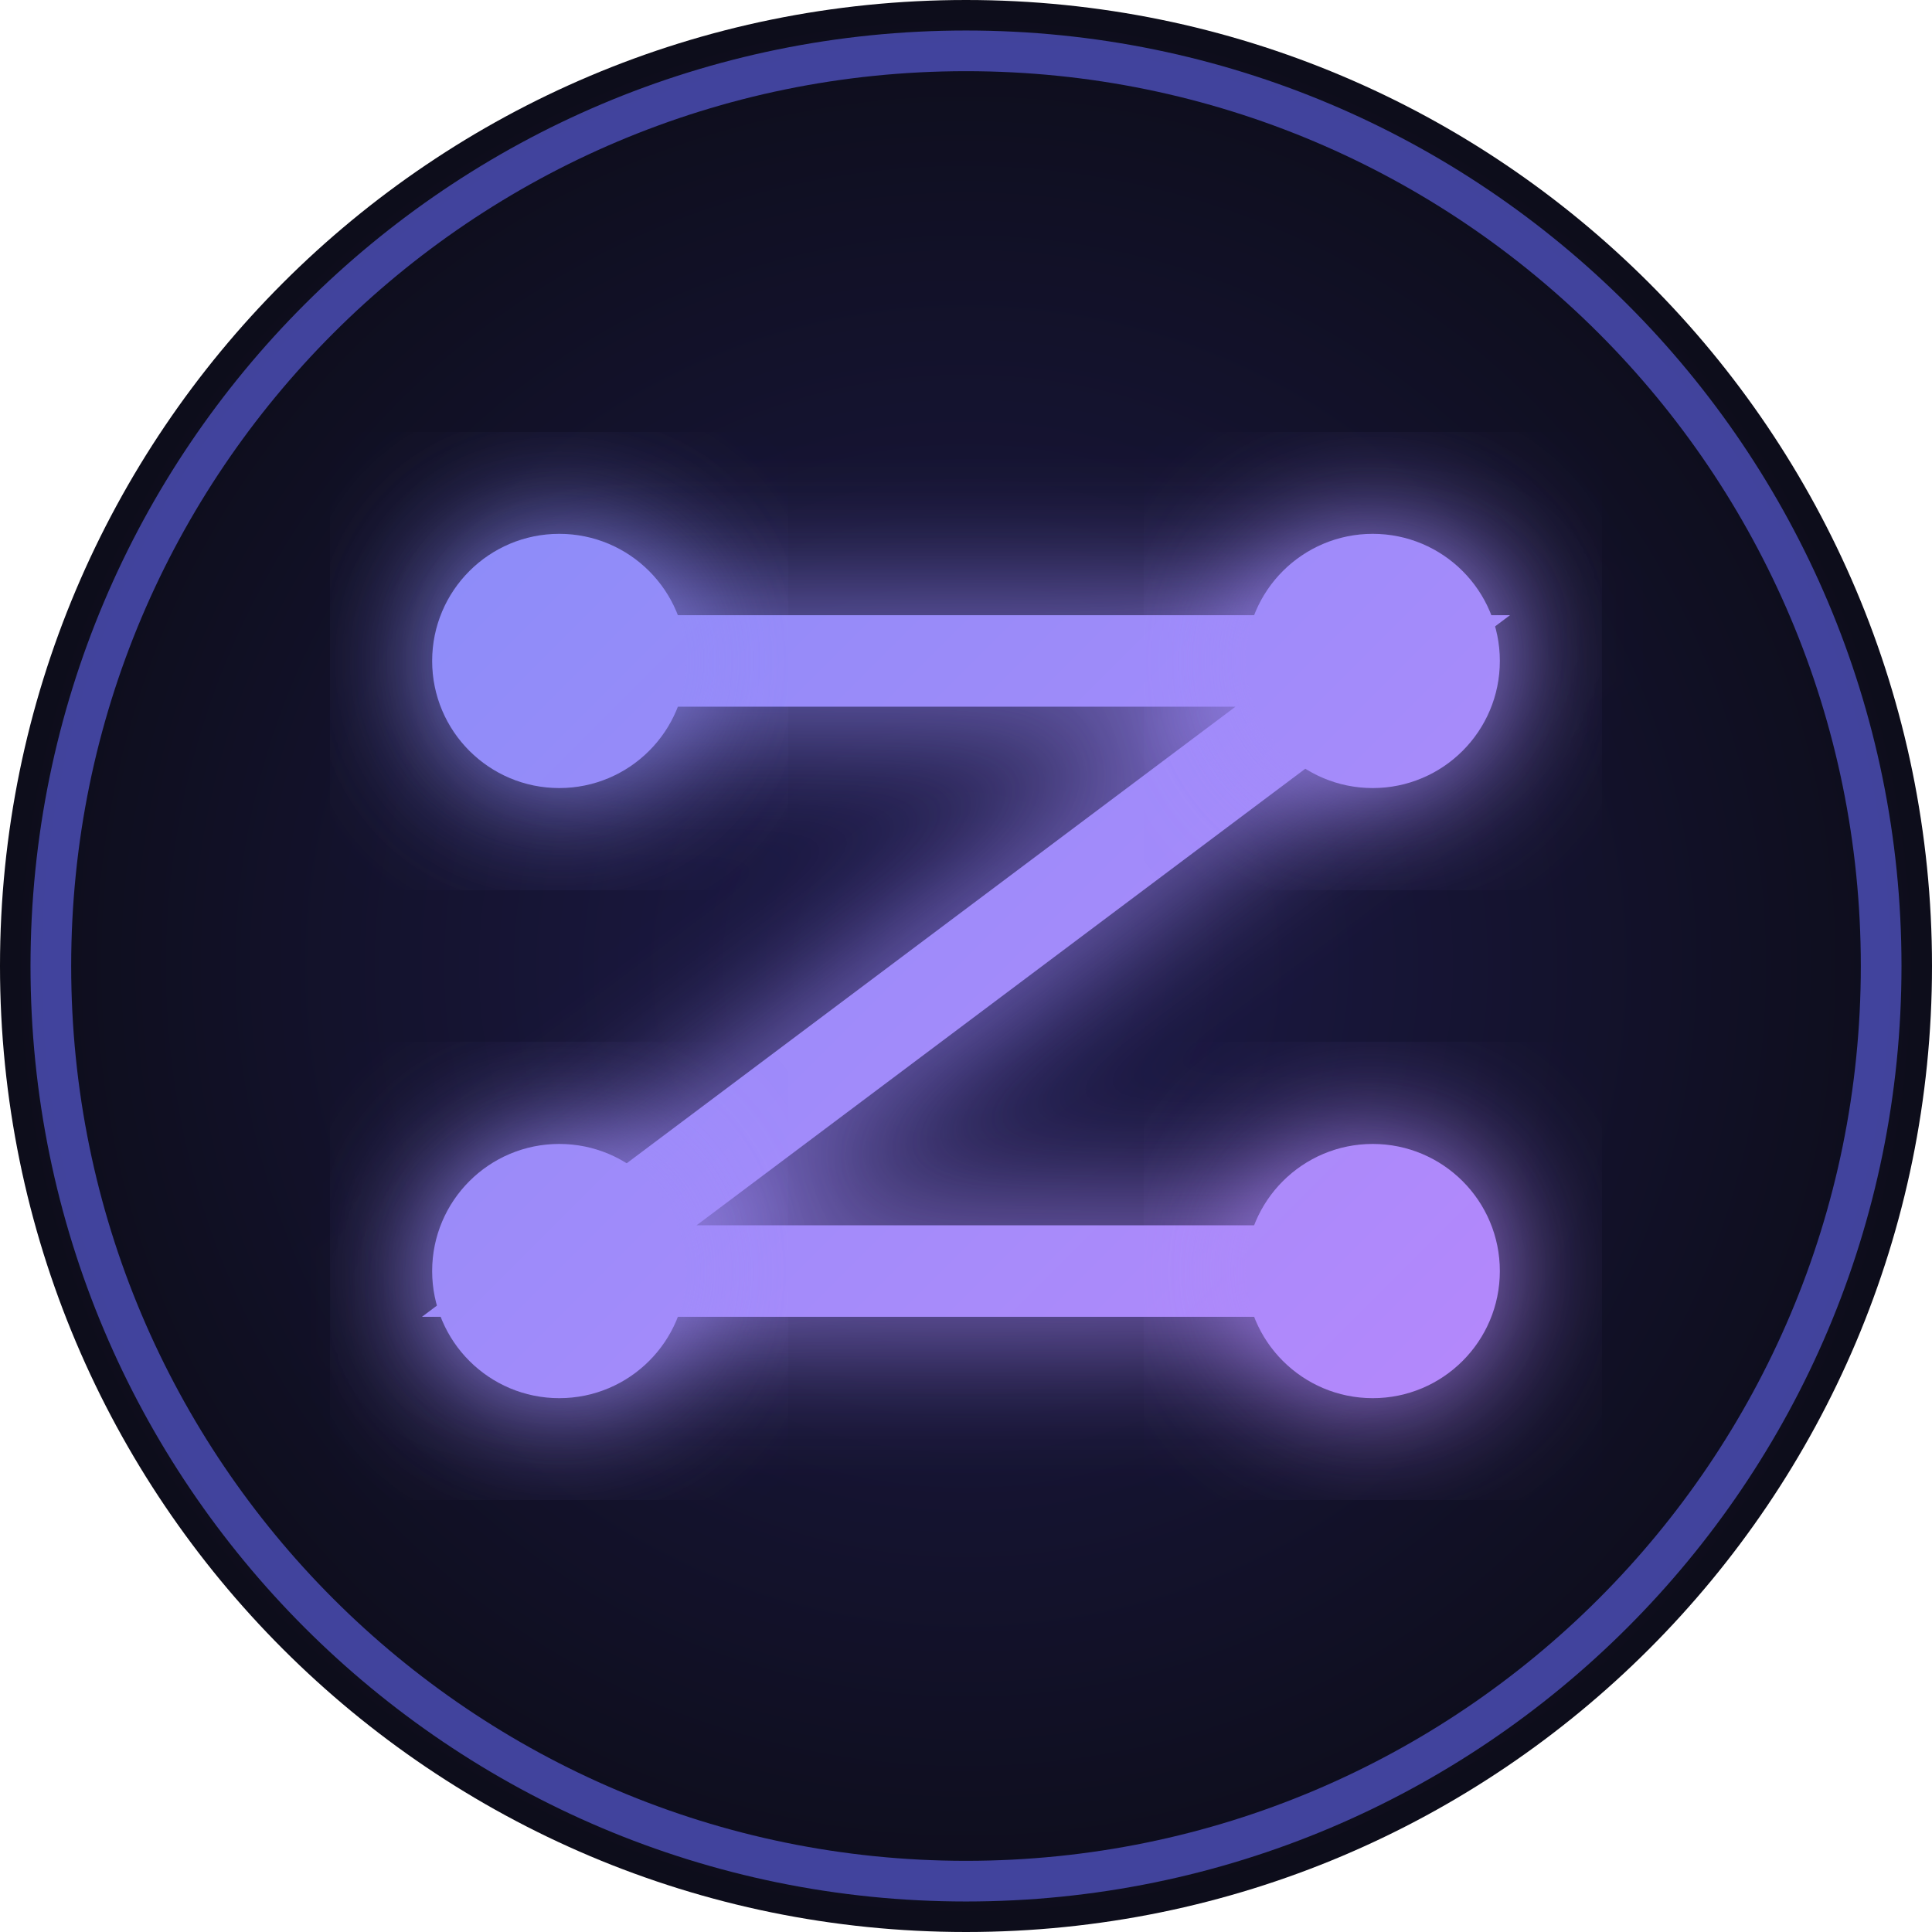
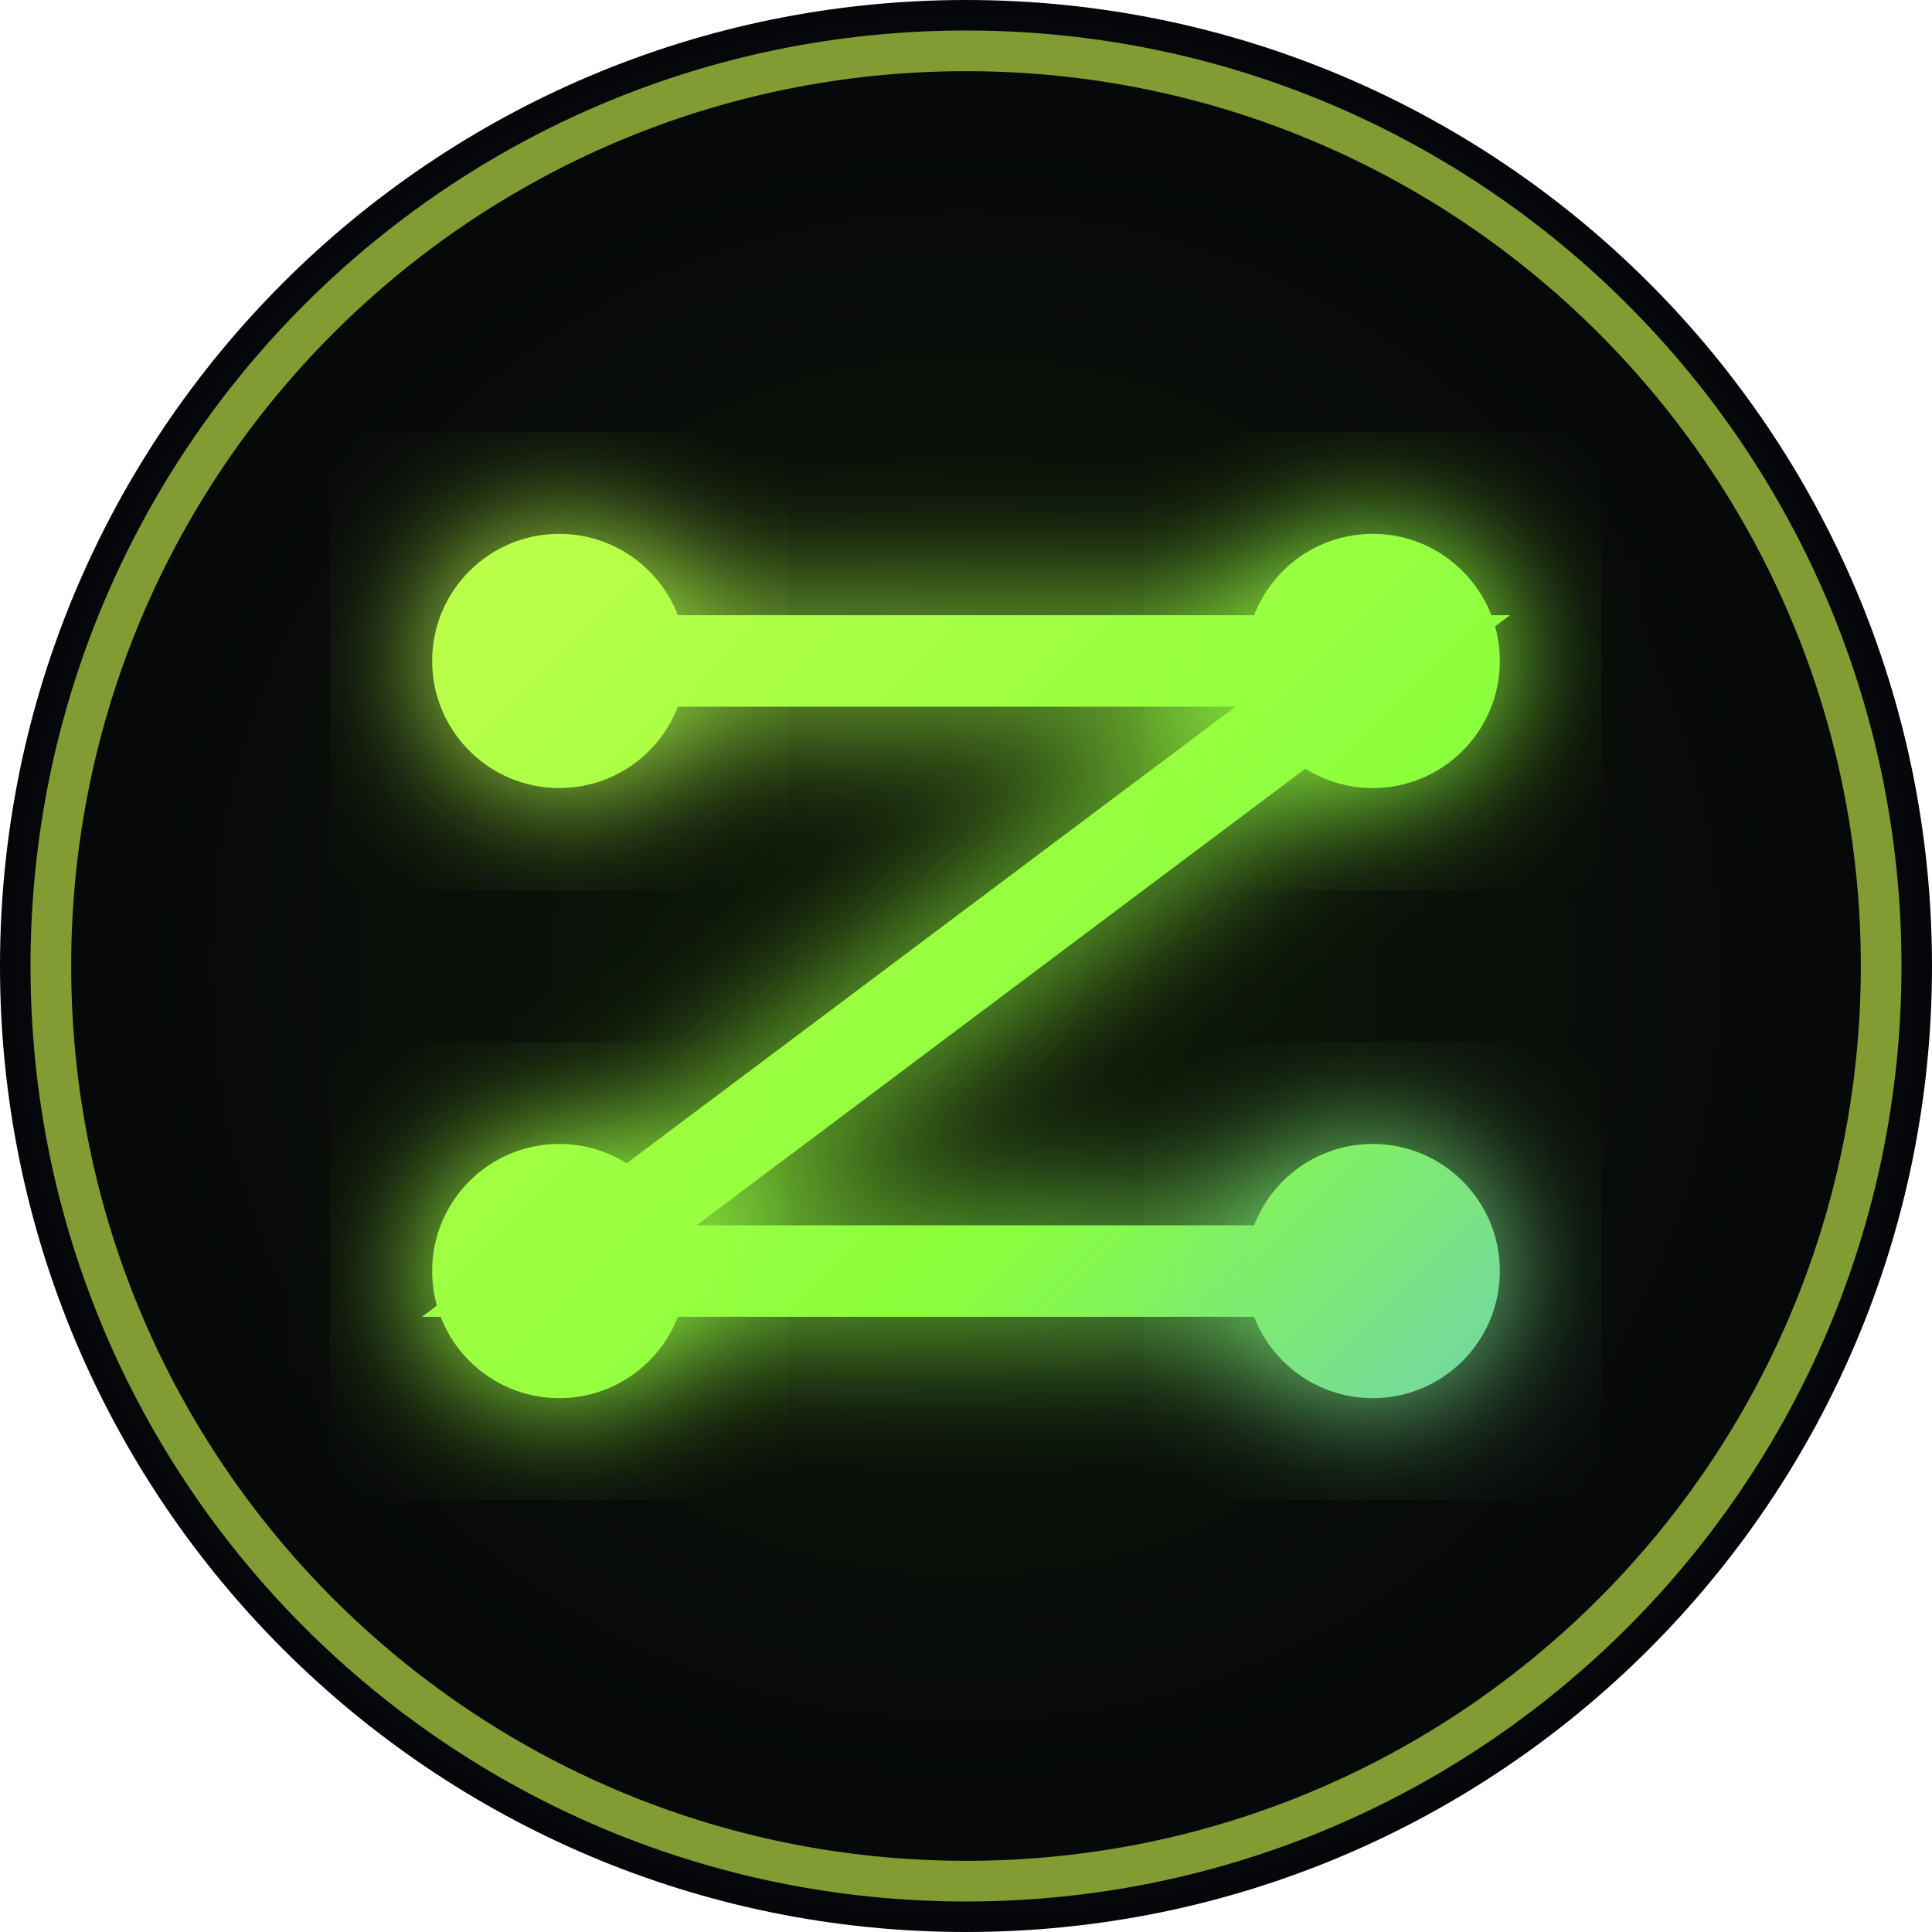
<svg xmlns="http://www.w3.org/2000/svg" width="38" height="38" viewBox="0 0 38 38" fill="none">
  <defs>
    <linearGradient id="nl" x1="4" y1="4" x2="34" y2="34" gradientUnits="userSpaceOnUse">
-       <stop stop-color="#818cf8" />
-       <stop offset="0.6" stop-color="#a78bfa" />
-       <stop offset="1" stop-color="#c084fc" />
+       <stop stop-color="#d4ff4f" />
+       <stop offset="0.6" stop-color="#8aff3d" />
+       <stop offset="1" stop-color="#5eb3ff" />
    </linearGradient>
    <radialGradient id="nb" cx="50%" cy="50%" r="50%">
-       <stop offset="0%" stop-color="#1e1b4b" />
-       <stop offset="100%" stop-color="#0d0d1a" />
+       <stop offset="0%" stop-color="#0e1a08" />
+       <stop offset="100%" stop-color="#06060a" />
    </radialGradient>
    <filter id="ng" x="-40%" y="-40%" width="180%" height="180%">
      <feGaussianBlur stdDeviation="1.4" result="blur" />
      <feMerge>
        <feMergeNode in="blur" />
        <feMergeNode in="SourceGraphic" />
      </feMerge>
    </filter>
  </defs>
  <circle cx="19" cy="19" r="19" fill="url(#nb)" />
-   <circle cx="19" cy="19" r="18" stroke="#6366f1" stroke-width="0.8" stroke-opacity="0.6" />
+   <circle cx="19" cy="19" r="18" stroke="#d4ff4f" stroke-width="0.8" stroke-opacity="0.6" />
  <path d="M11 13H27L11 25H27" stroke="url(#nl)" stroke-width="1.8" stroke-linecap="round" stroke-linejoin="miter" filter="url(#ng)" />
  <circle cx="11" cy="13" r="2.5" fill="url(#nl)" filter="url(#ng)" />
  <circle cx="27" cy="13" r="2.5" fill="url(#nl)" filter="url(#ng)" />
  <circle cx="11" cy="25" r="2.5" fill="url(#nl)" filter="url(#ng)" />
  <circle cx="27" cy="25" r="2.5" fill="url(#nl)" filter="url(#ng)" />
</svg>
